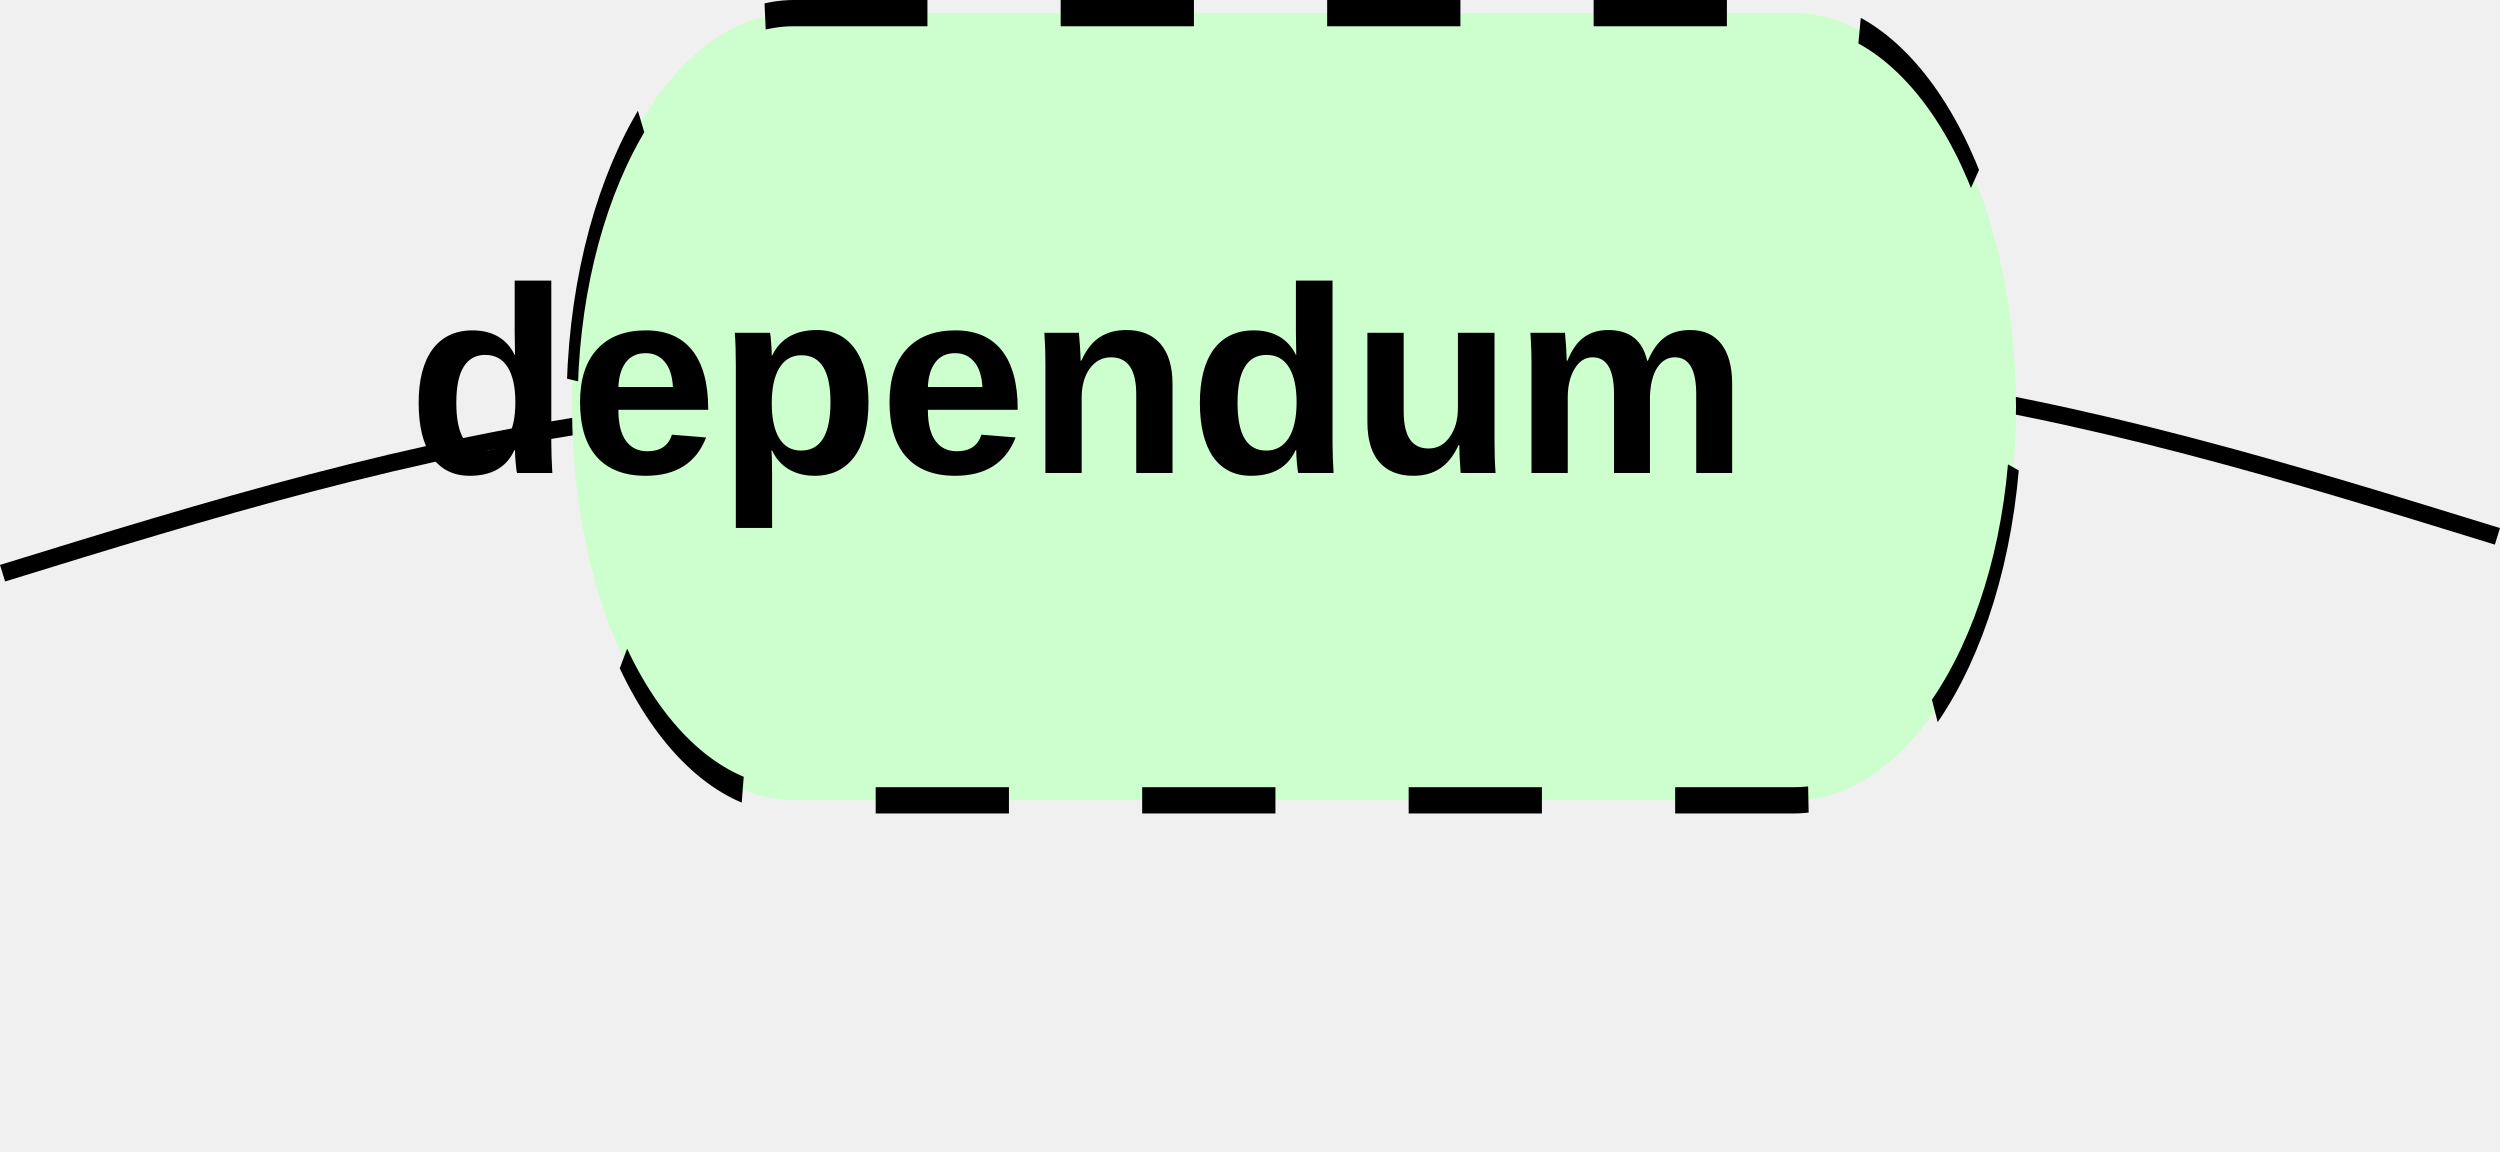
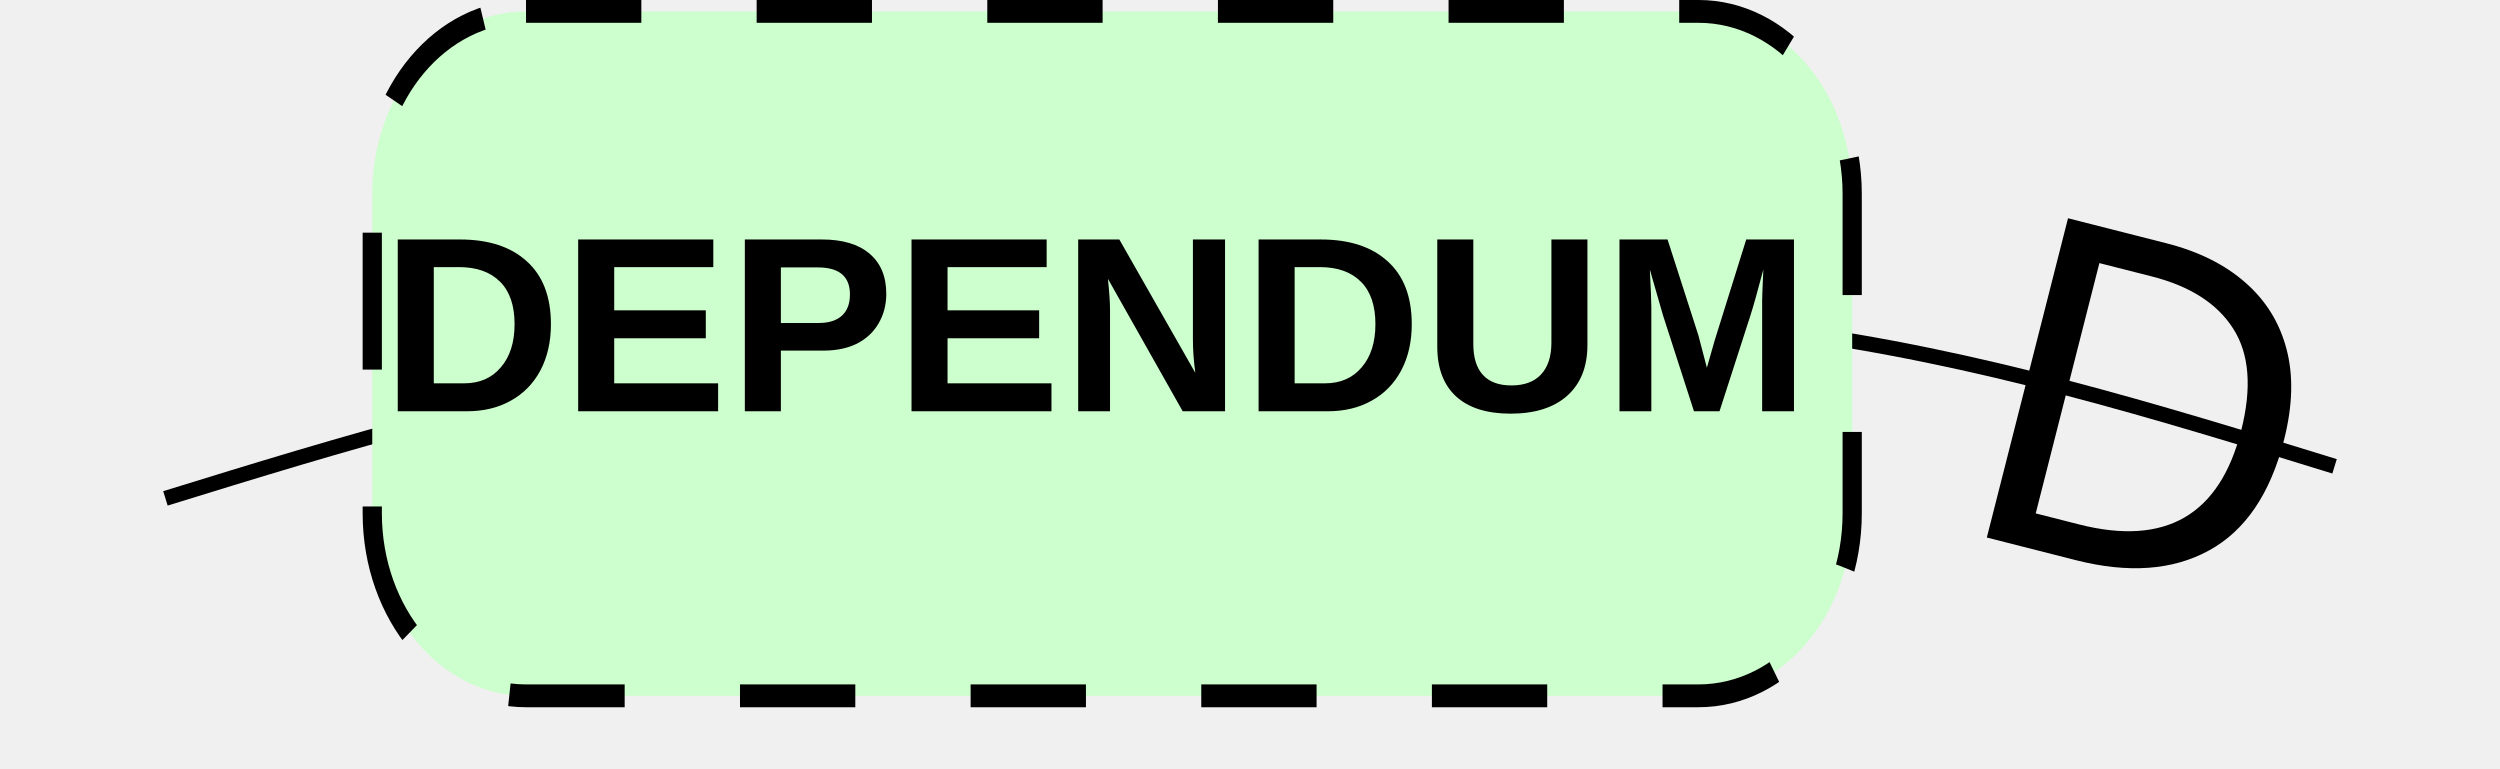
- <svg xmlns="http://www.w3.org/2000/svg" width="31.917mm" height="14.697mm" viewBox="0 0 113.091 52.075" id="svg4276" version="1.1">
-   <defs id="defs4278">
-     <marker style="overflow:visible" id="Arrow1Lstart" refX="0" refY="0" orient="auto">
-       <path transform="matrix(0.8,0,0,0.8,10,0)" style="fill-rule:evenodd;stroke:#000000;stroke-width:1pt" d="M 0,0 5,-5 -12.5,0 5,5 0,0 Z" id="path4257" />
-     </marker>
-   </defs>
-   <g id="layer1" transform="translate(-296.4715,-1165.204)">
-     <path style="fill:none;stroke:#000000;stroke-width:0.784" d="m 409.446,1189.466 c -9.247,-2.855 -18.494,-5.71 -28.656,-7.053 -10.162,-1.343 -21.238,-1.175 -32.314,-1.008" id="v-39-6" class="connection" />
-     <g transform="matrix(0.9850172,0.1724564,-0.1724564,0.9850172,-175.2275,737.0971)" id="v-58" class="labels">
-       <g transform="translate(642.3207,362.983)" label-idx="0" id="v-66" class="label">
-         <rect style="fill:none" id="rect25" transform="matrix(0.9971348,0.07564471,-0.07564471,0.9971348,0,0)" height="27" width="17.328" y="-16.297" x="-8.656" ry="3" rx="3" />
-         <text style="font-size:24px;font-family:sans-serif;text-anchor:middle;stroke-width:2" transform="matrix(0.9971348,0.07564471,-0.07564471,0.9971348,0.8320918,-10.96848)" xml:space="preserve" display="null" y="0" id="v-67" font-size="24">
-           <tspan class="v-line" id="v-68" x="0" dy="0">D</tspan>
-         </text>
-       </g>
+ <svg xmlns="http://www.w3.org/2000/svg" width="180.63" height="55.547" viewBox="0 0 113.091 40">
+   <path fill="none" stroke="#000" stroke-width=".784" d="M112.975 24.263c-9.247-2.855-18.494-5.71-28.656-7.053-10.161-1.344-21.237-1.176-32.313-1.008" class="connection" />
+   <g class="labels">
+     <g class="label" transform="rotate(9.931 -182.216 586.405)">
+       <rect width="17.328" height="27" x="-8.656" y="-16.297" fill="none" rx="3" ry="3" transform="rotate(4.338)" />
+       <text stroke-width="2" display="null" font-family="sans-serif" font-size="24" text-anchor="middle" transform="rotate(4.338 145.208 5.5)">
+         <tspan x="0" class="v-line" dy="0">D</tspan>
+       </text>
    </g>
-     <path style="fill:none;stroke:#000000;stroke-width:0.784" d="m 296.587,1191.133 c 9.247,-2.855 18.494,-5.71 28.656,-7.053 10.162,-1.343 21.238,-1.176 32.314,-1.008" id="v-39" class="connection" />
-     <g style="fill:#ffffff;stroke:#000000;stroke-width:1;stroke-miterlimit:4;stroke-dasharray:11.996, 11.996;stroke-dashoffset:0;stroke-opacity:1" class="scalable" id="v-34" transform="matrix(0.5024548,0,0,1.187016,322.3487,1165.797)">
-       <rect id="v-35" width="130" height="30" rx="20" x="0" y="0" style="fill:#cdfecd;stroke:#000000;stroke-width:1;stroke-miterlimit:4;stroke-dasharray:11.996, 11.996;stroke-dashoffset:0;stroke-opacity:1" />
-     </g>
-     <text id="v-36" y="1186.602" display="null" xml:space="preserve" font-size="12" font-weight="bold" x="353.581" style="font-weight:bold;font-size:12px;font-family:Arial, helvetica, sans-serif;text-anchor:middle;fill:#000000;stroke:none">
-       <tspan dy="0" x="353.581" id="v-38" class="v-line">dependum</tspan>
-     </text>
  </g>
+   <path fill="none" stroke="#000" stroke-width=".784" d="M.116 25.93c9.247-2.856 18.494-5.71 28.655-7.054 10.162-1.343 21.238-1.175 32.314-1.007" class="connection" />
+   <rect width="77" height="30" fill="#cdfecd" stroke="#000" stroke-dasharray="6 6" rx="8" transform="matrix(1 0 0 1.18702 10.877 .593)" />
+   <text x="353.581" y="1186.602" display="null" font-family="Arial,helvetica,sans-serif" font-size="13" font-weight="700" text-anchor="middle" transform="translate(-296.472 -1165.204)">
+     <tspan x="345" class="v-line" dy="0">DEPENDUM</tspan>
+   </text>
</svg>
